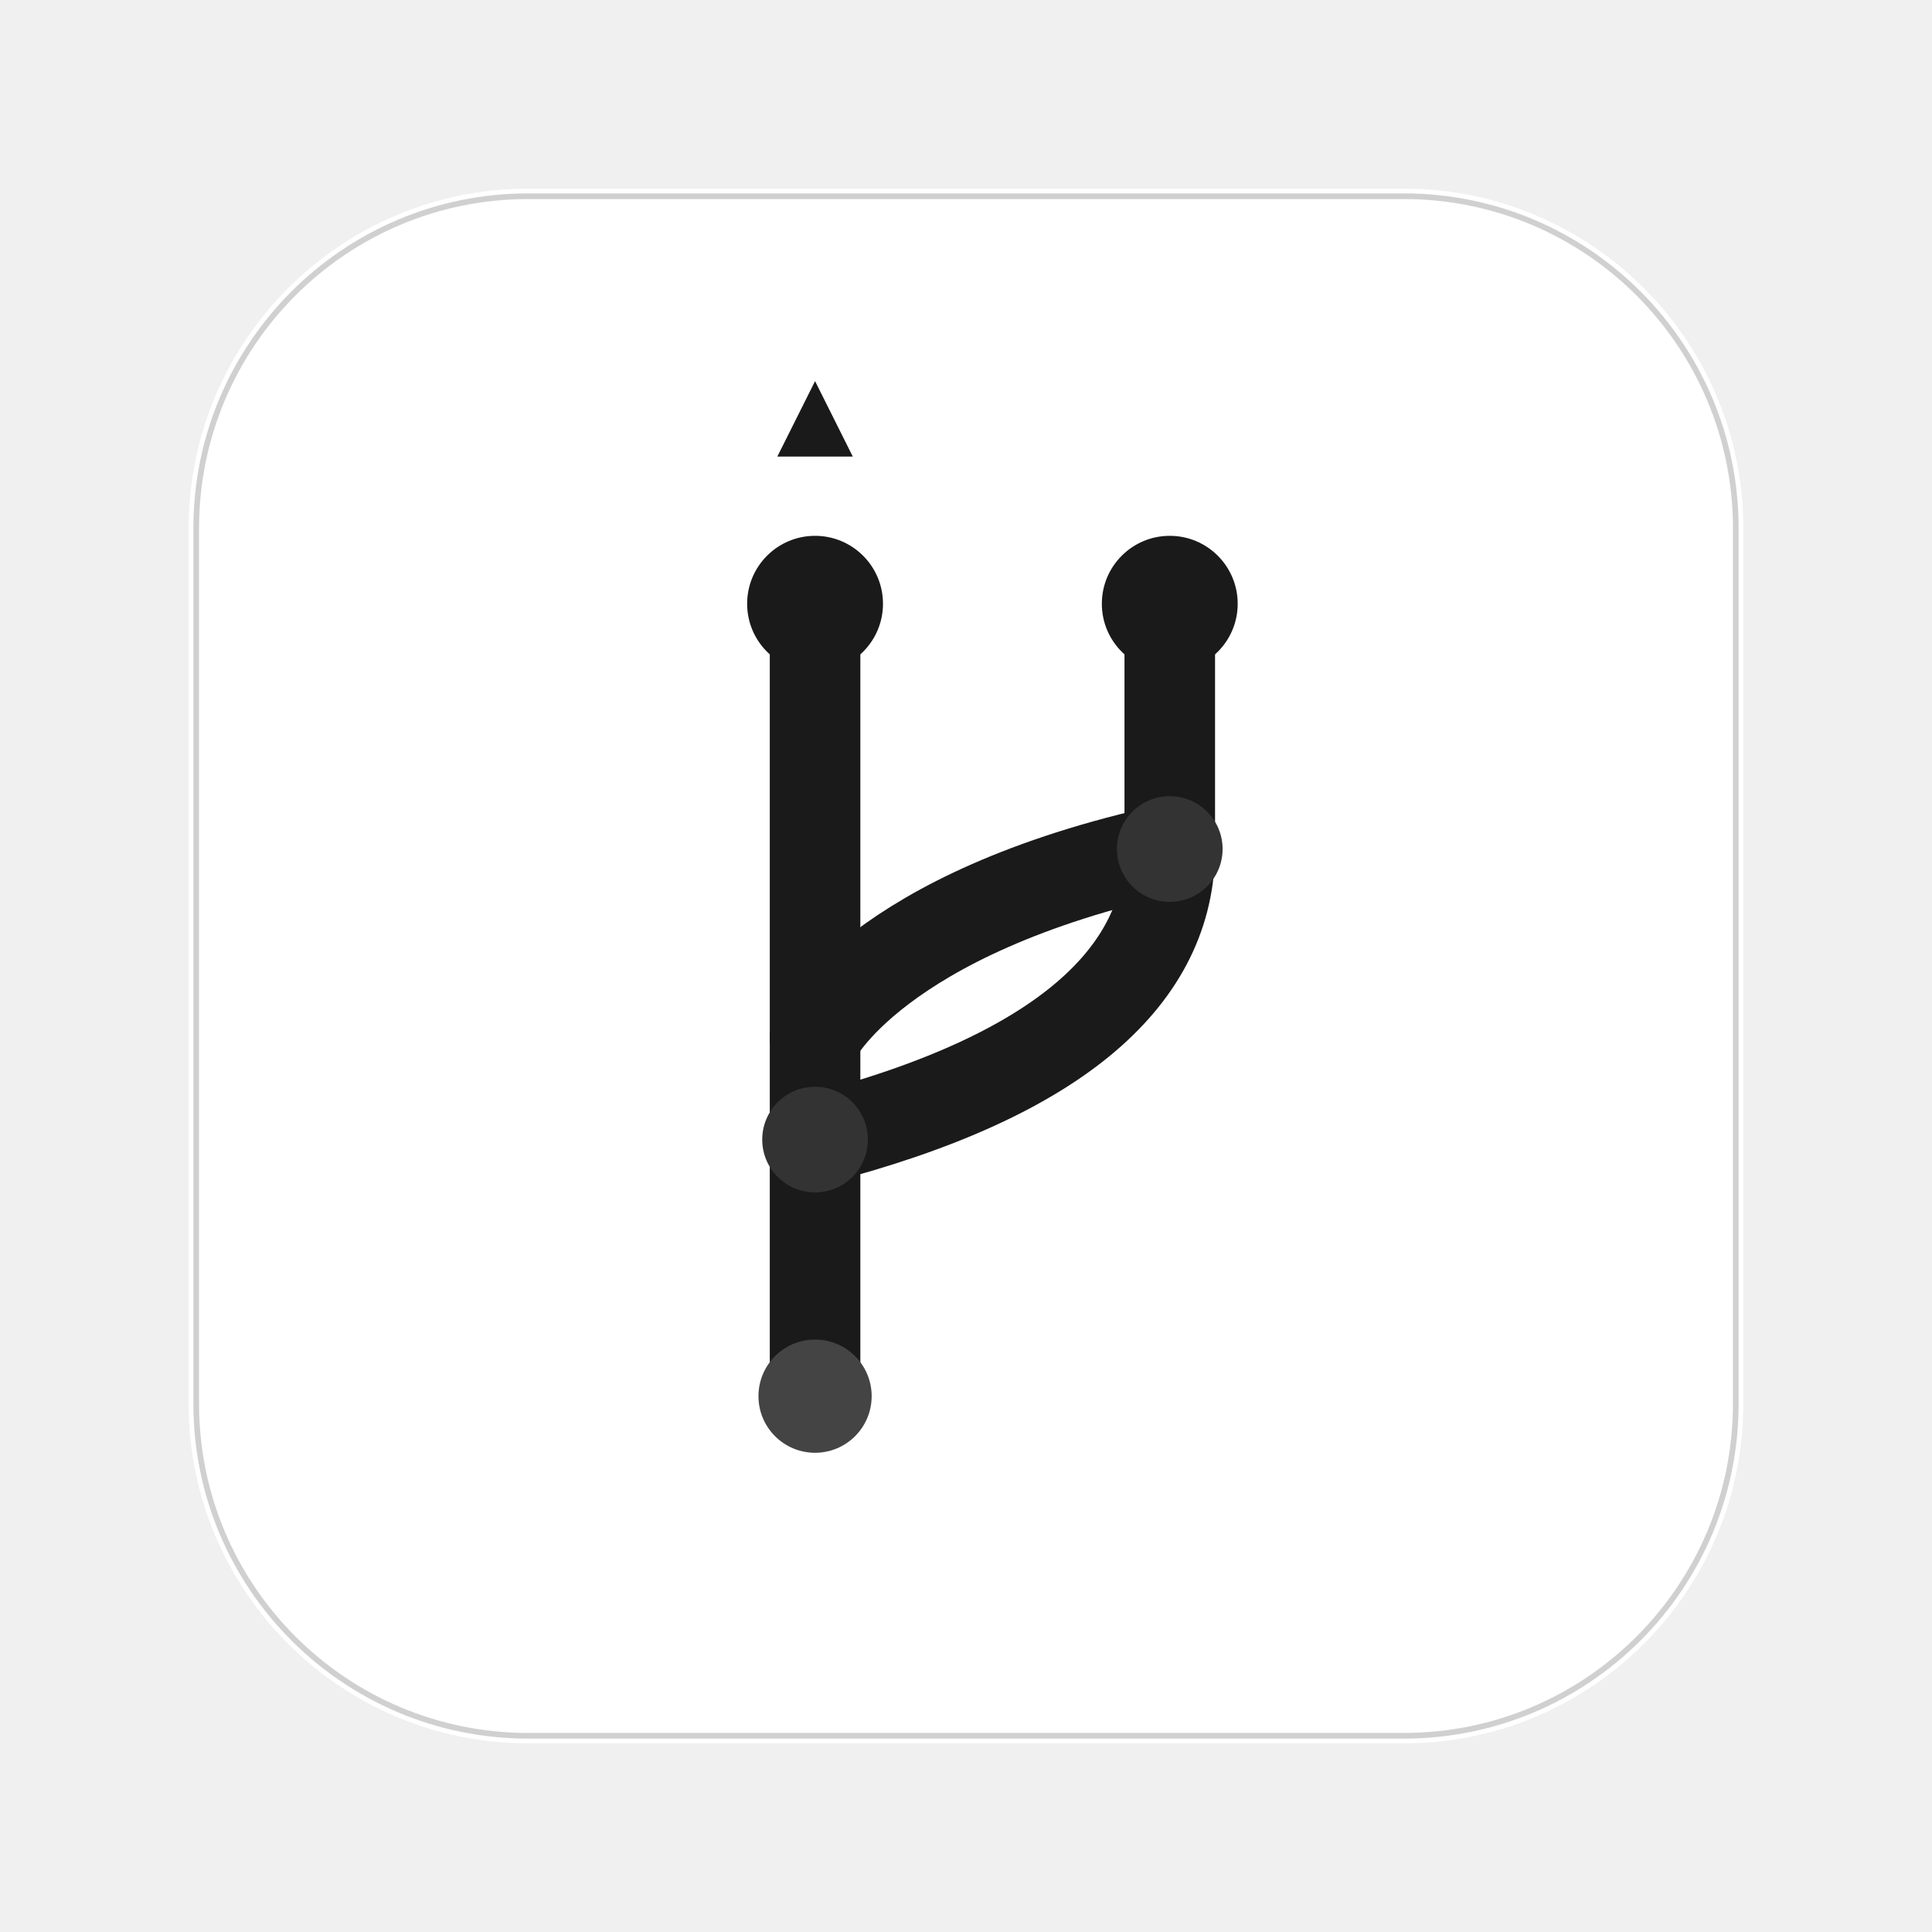
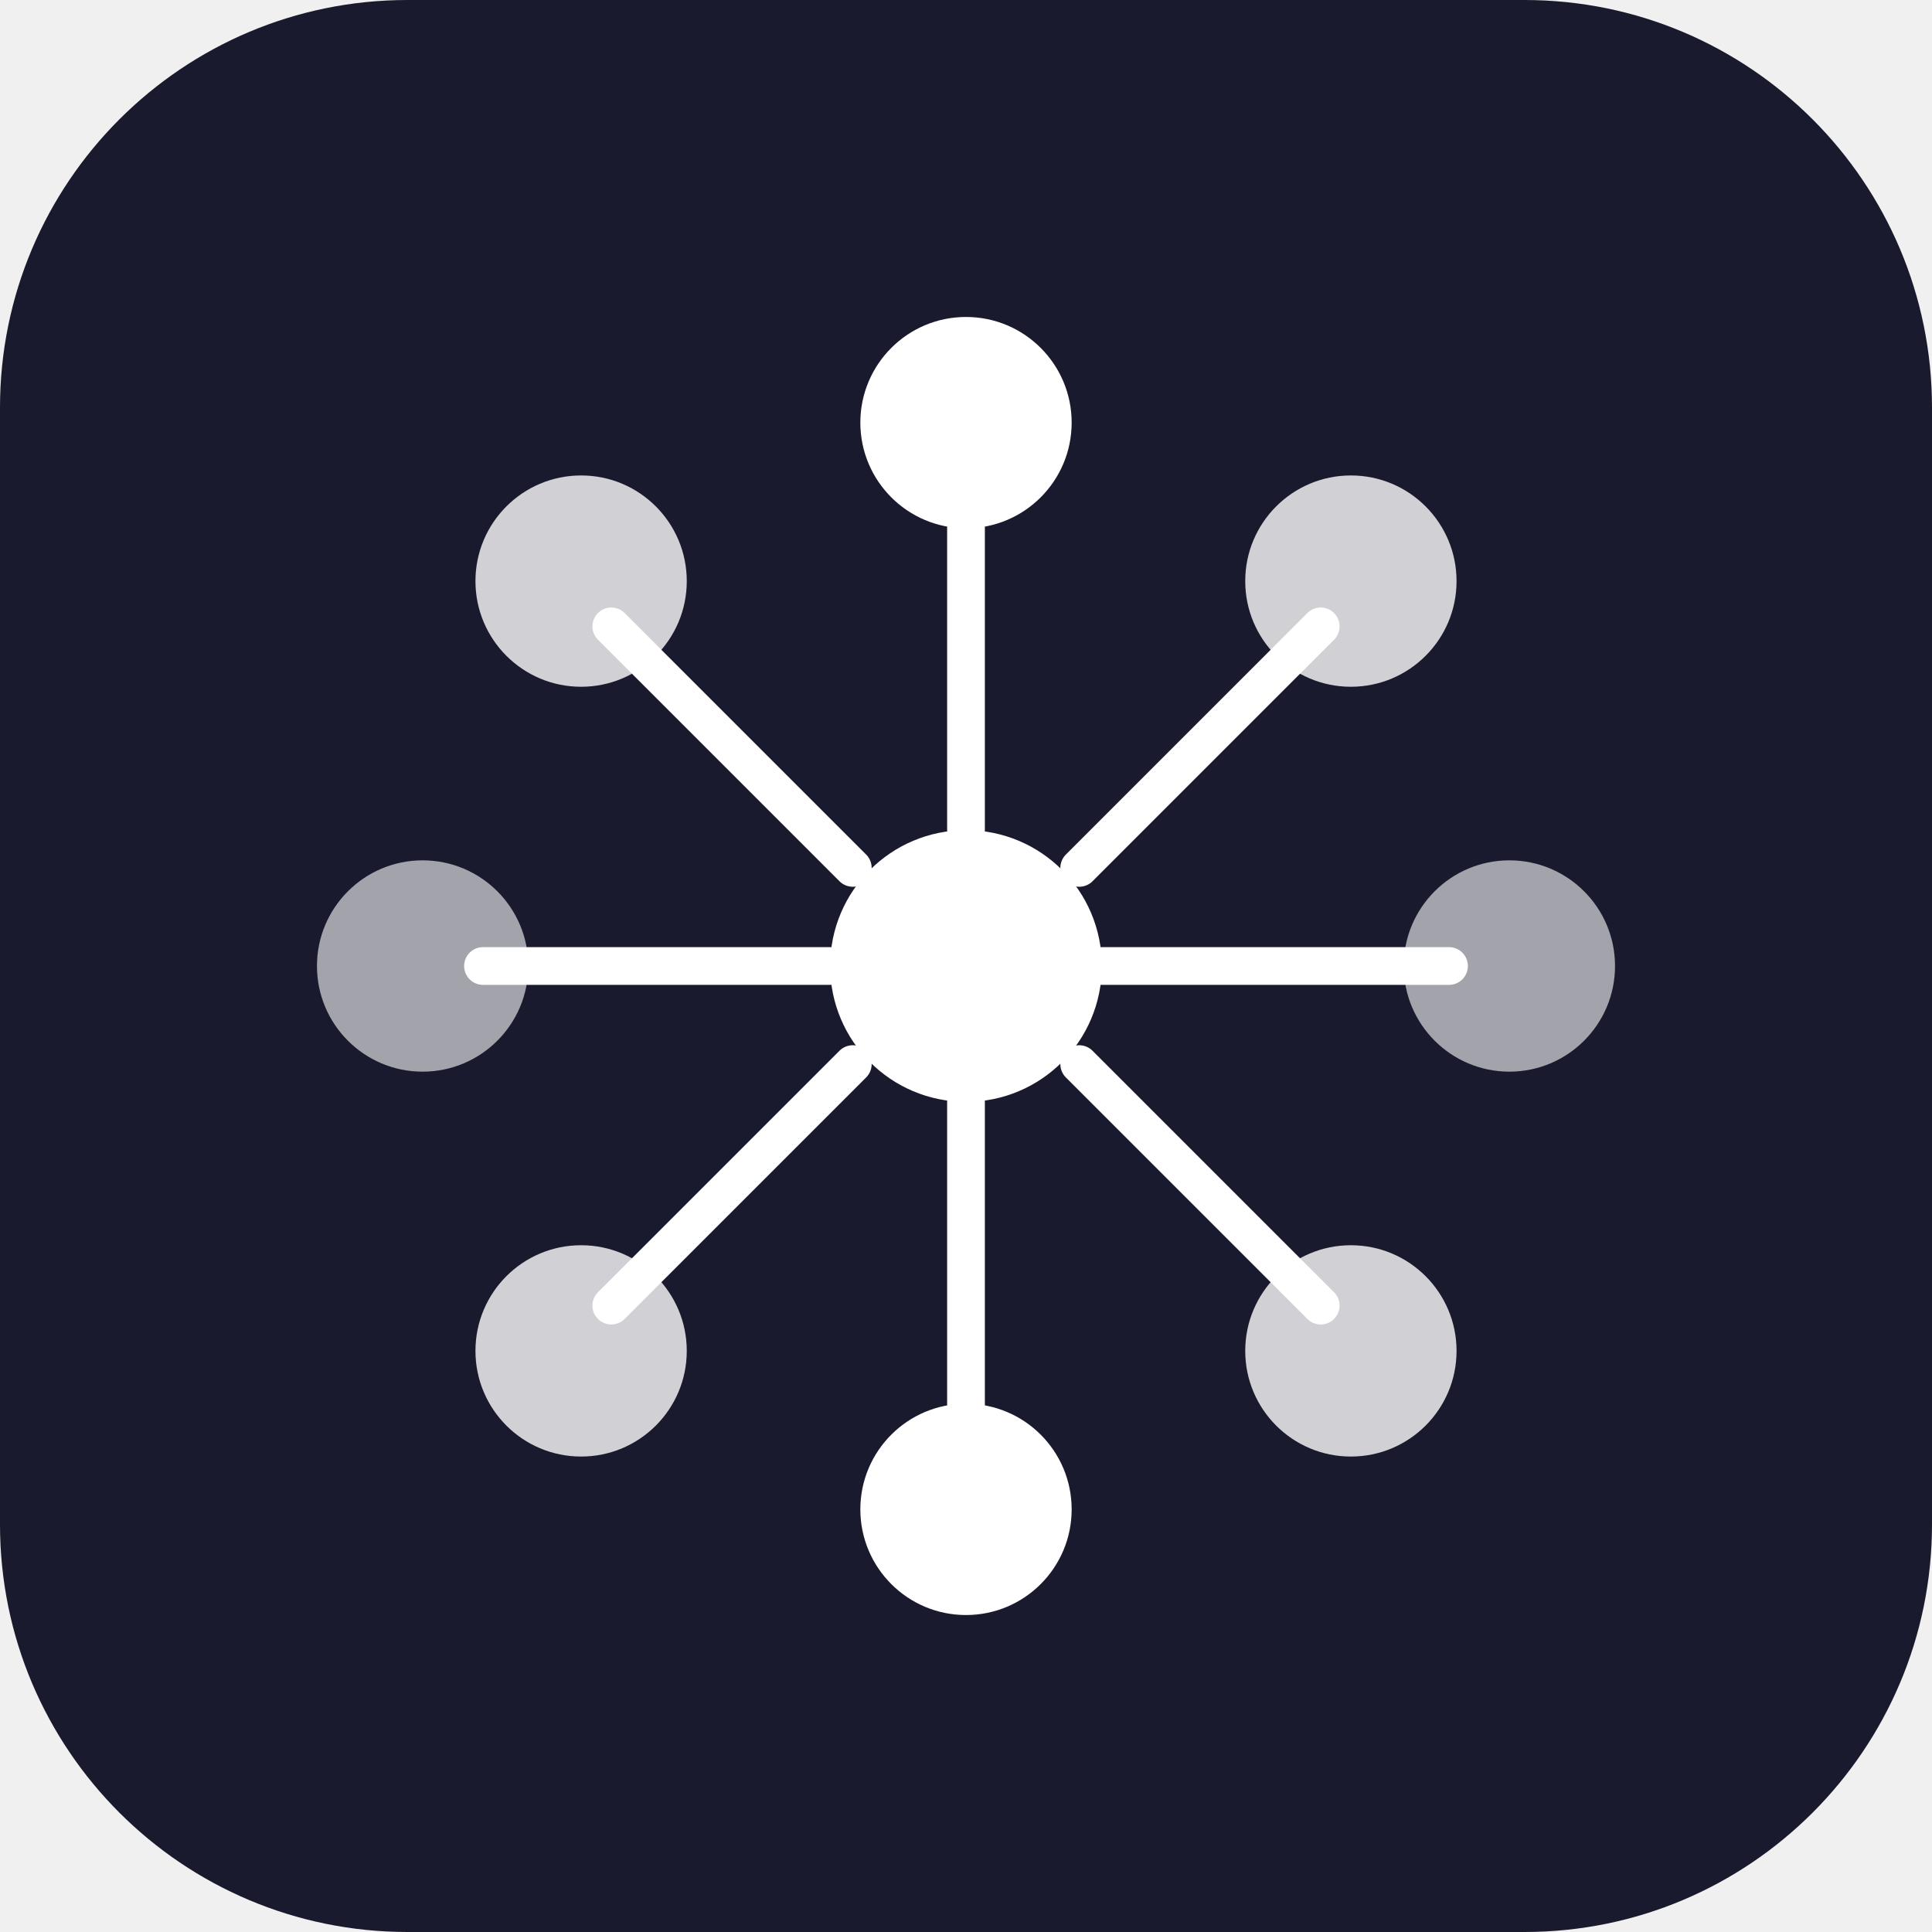
- <svg xmlns="http://www.w3.org/2000/svg" viewBox="0 0 512 512" fill="none">
-   <rect x="50" y="50" width="412" height="412" rx="90" fill="#FFFFFF" />
-   <rect x="52" y="52" width="408" height="408" rx="88" fill="none" stroke="#D0D0D0" stroke-width="1.5" />
-   <g stroke="#1A1A1A" stroke-width="24" stroke-linecap="round" stroke-linejoin="round" fill="none">
-     <line x1="216" y1="370" x2="216" y2="160" />
-     <path d="M216 275 C216 275, 232 242, 310 225" />
-     <line x1="310" y1="225" x2="310" y2="160" />
-     <path d="M310 225 C310 258, 282 285, 216 302" />
+ <svg xmlns="http://www.w3.org/2000/svg" viewBox="0 0 512 512">
+   <rect width="512" height="512" rx="108" fill="#1A1A2E" />
+   <circle cx="256" cy="256" r="36" fill="white" />
+   <g stroke="white" stroke-width="10" stroke-linecap="round">
+     <line x1="256" y1="220" x2="256" y2="128" />
+     <line x1="286" y1="230" x2="350" y2="166" />
+     <line x1="292" y1="256" x2="384" y2="256" />
+     <line x1="286" y1="282" x2="350" y2="346" />
+     <line x1="256" y1="292" x2="256" y2="384" />
+     <line x1="226" y1="282" x2="162" y2="346" />
+     <line x1="220" y1="256" x2="128" y2="256" />
+     <line x1="226" y1="230" x2="162" y2="166" />
  </g>
-   <g>
-     <circle cx="216" cy="160" r="18" fill="#1A1A1A" />
-     <circle cx="216" cy="370" r="15" fill="#444444" />
-     <circle cx="216" cy="302" r="14" fill="#333333" />
-     <circle cx="310" cy="160" r="18" fill="#1A1A1A" />
-     <circle cx="310" cy="225" r="14" fill="#333333" />
-   </g>
-   <g transform="translate(216, 116)">
-     <polygon points="0,-15 10,5 -10,5" fill="#1A1A1A" />
-   </g>
+   <circle cx="256" cy="112" r="28" fill="white" />
+   <circle cx="358" cy="154" r="28" fill="rgba(255,255,255,0.8)" />
+   <circle cx="400" cy="256" r="28" fill="rgba(255,255,255,0.6)" />
+   <circle cx="358" cy="358" r="28" fill="rgba(255,255,255,0.8)" />
+   <circle cx="256" cy="400" r="28" fill="white" />
+   <circle cx="154" cy="358" r="28" fill="rgba(255,255,255,0.8)" />
+   <circle cx="112" cy="256" r="28" fill="rgba(255,255,255,0.6)" />
+   <circle cx="154" cy="154" r="28" fill="rgba(255,255,255,0.8)" />
</svg>
